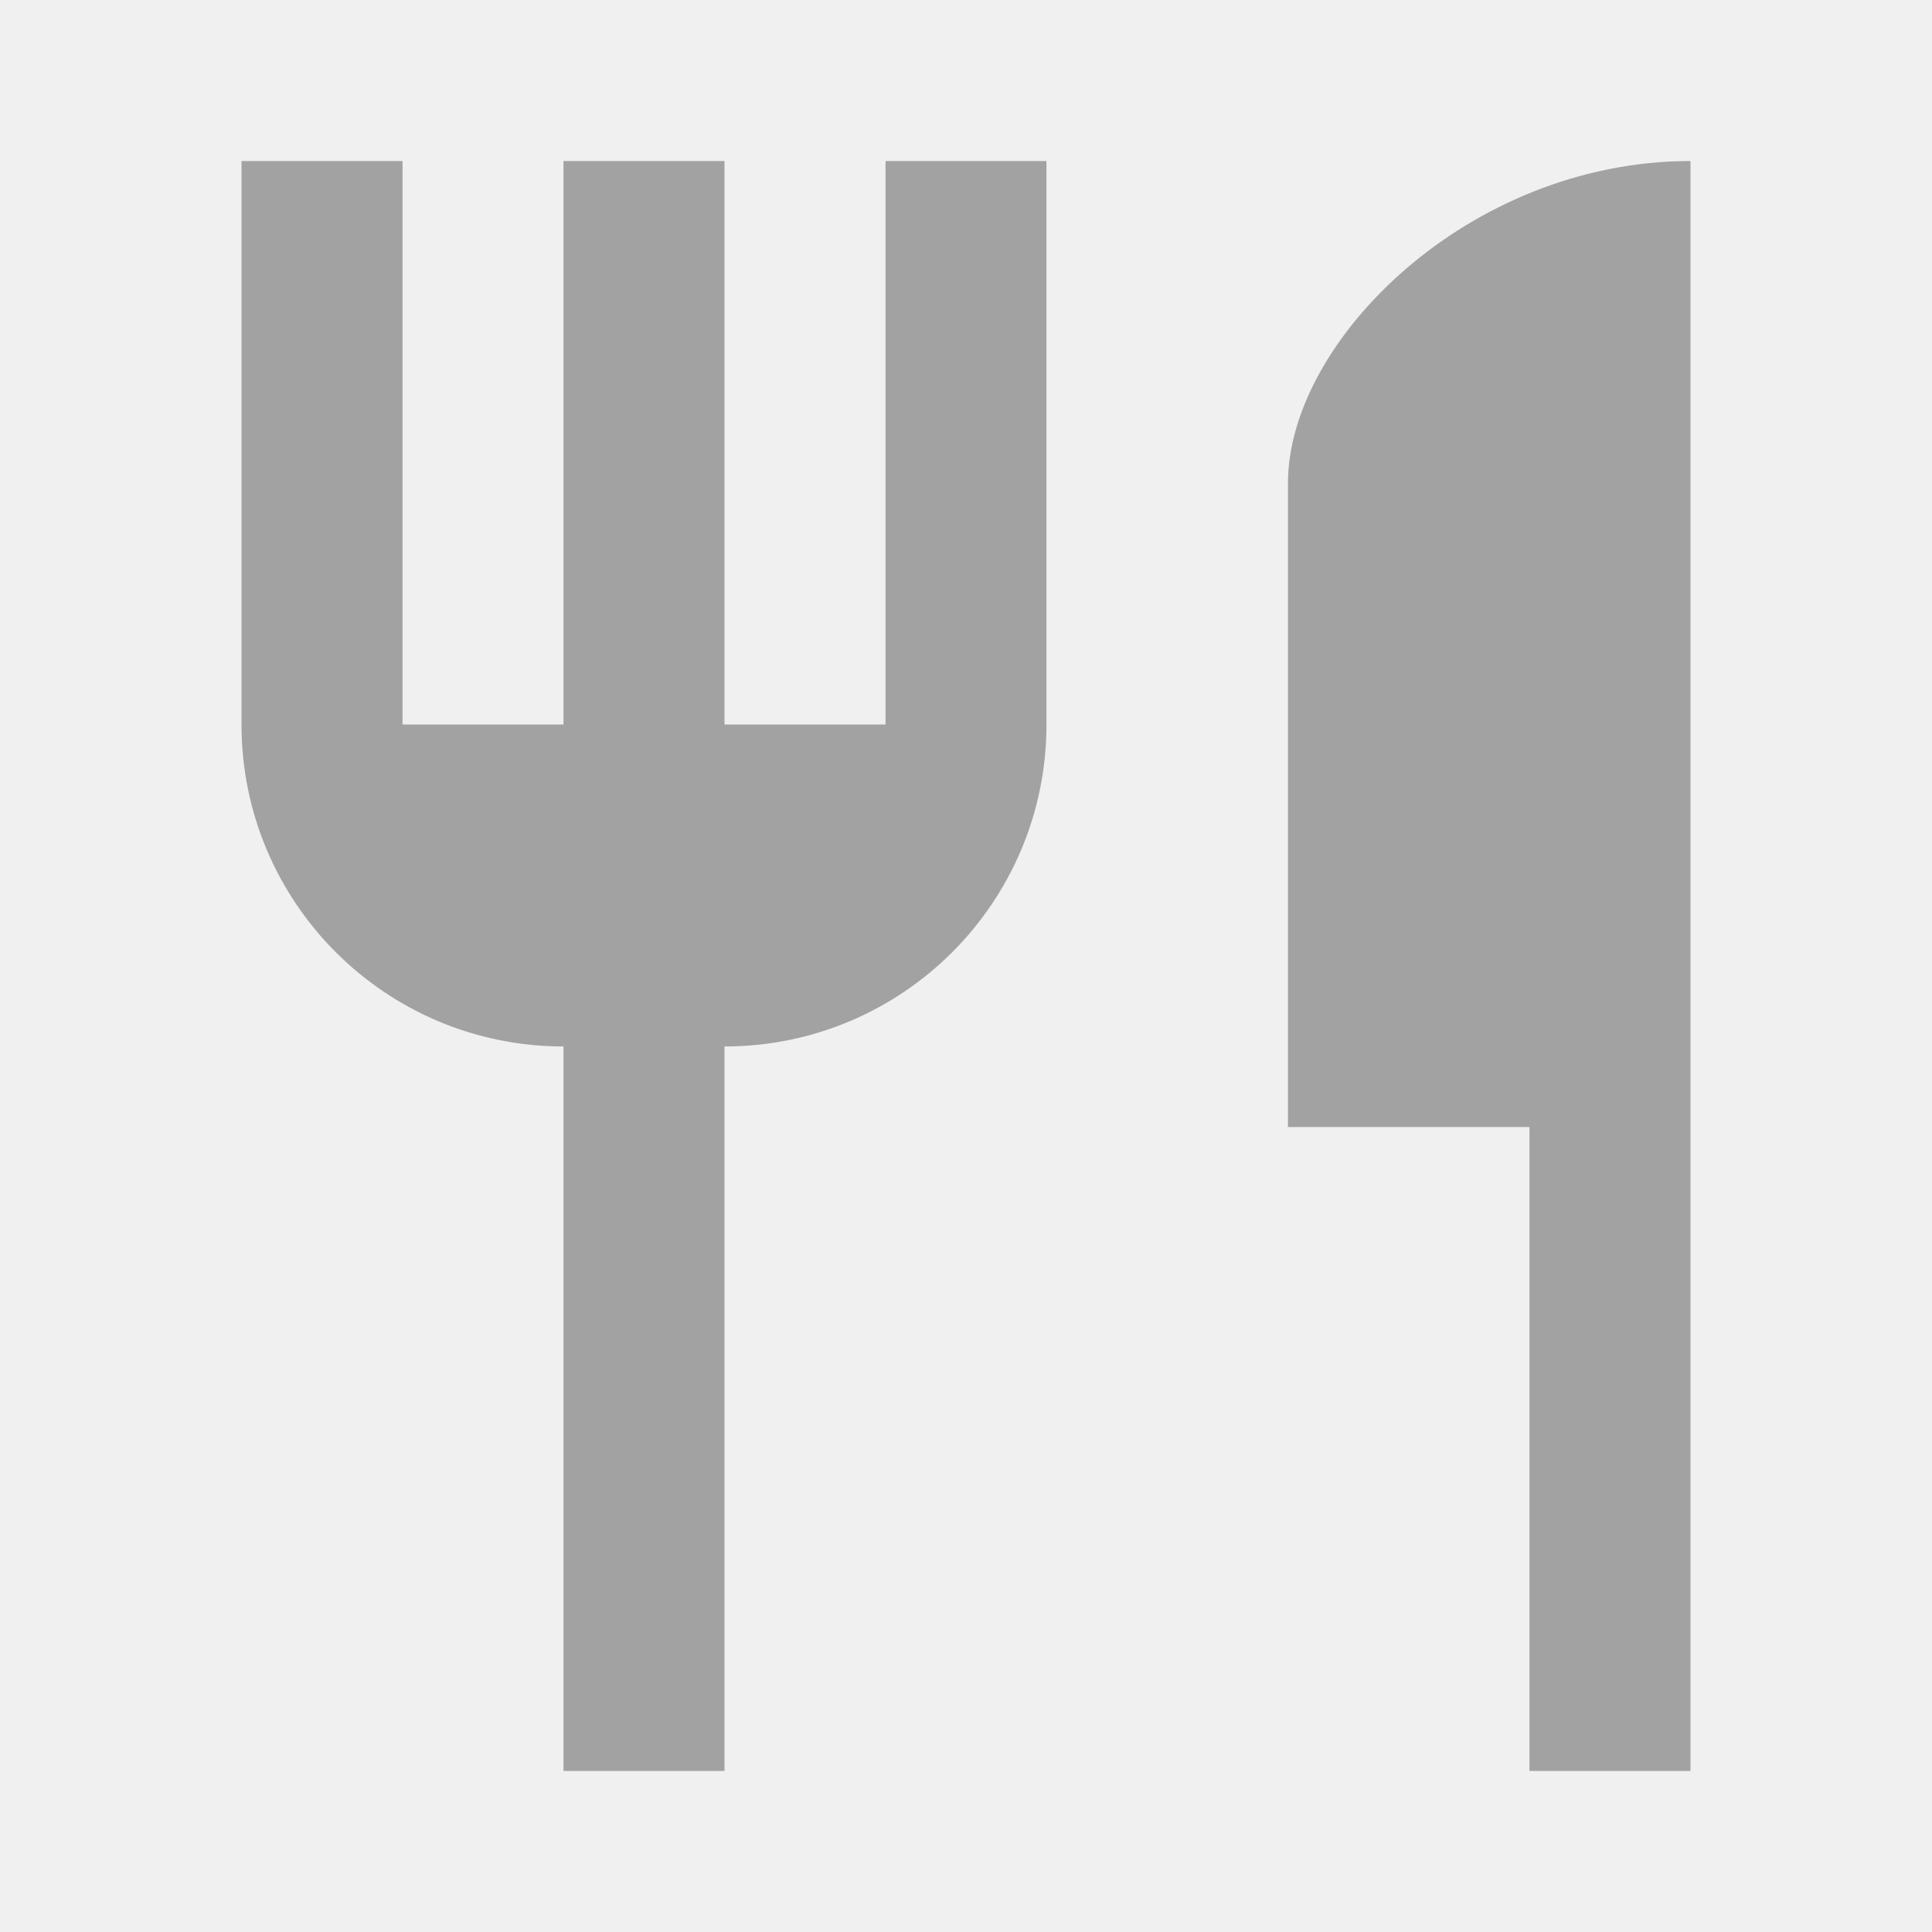
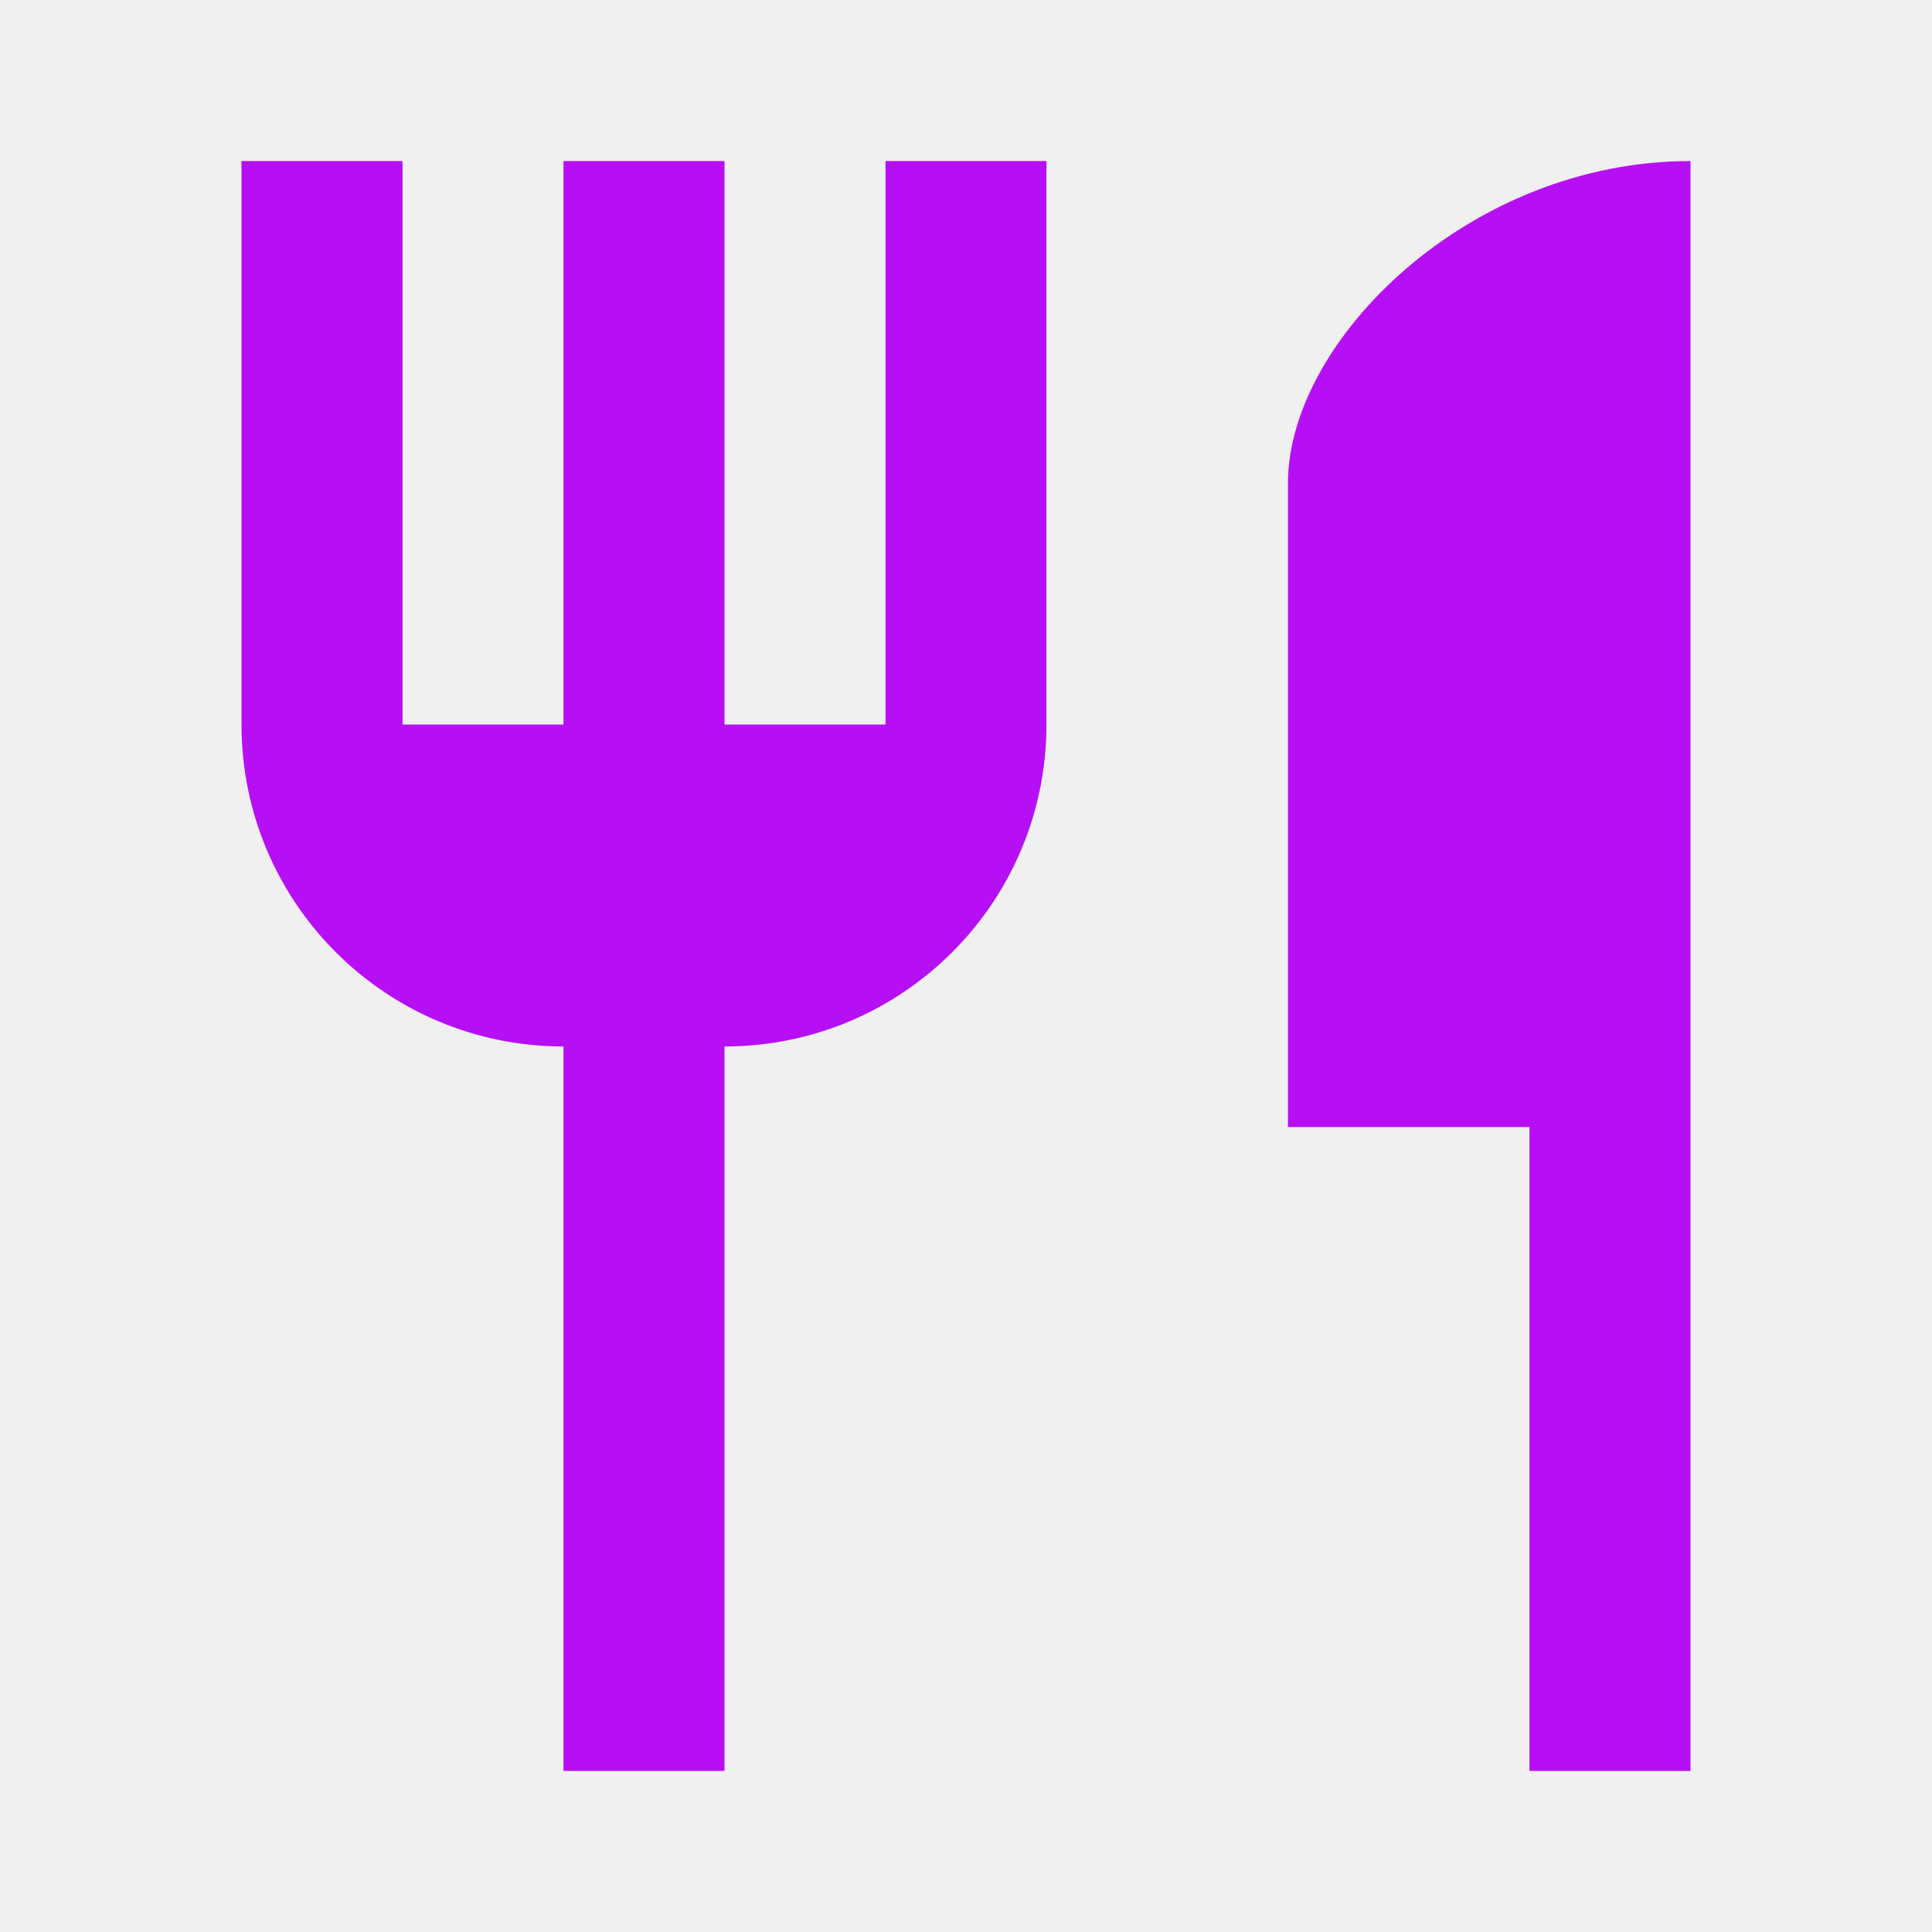
<svg xmlns="http://www.w3.org/2000/svg" width="20" height="20" viewBox="0 0 20 20" fill="none">
  <g id="restaurant" clip-path="url(#clip0_177_4228)">
-     <path id="Vector" d="M13.333 5V11.667H15.833V18.333H17.5V1.667C15.2 1.667 13.333 3.533 13.333 5ZM9.167 7.5H7.5V1.667H5.833V7.5H4.167V1.667H2.5V7.5C2.5 9.342 3.992 10.833 5.833 10.833V18.333H7.5V10.833C9.342 10.833 10.833 9.342 10.833 7.5V1.667H9.167V7.5Z" fill="#A2A2A2" />
+     <path id="Vector" d="M13.333 5V11.667H15.833V18.333H17.5V1.667C15.2 1.667 13.333 3.533 13.333 5ZM9.167 7.5H7.5V1.667H5.833V7.5H4.167V1.667H2.5V7.5C2.5 9.342 3.992 10.833 5.833 10.833V18.333H7.5V10.833C9.342 10.833 10.833 9.342 10.833 7.5V1.667H9.167V7.5Z" fill="#b70ff5" />
  </g>
  <defs>
    <clipPath id="clip0_177_4228">
      <rect width="20" height="20" fill="white" />
    </clipPath>
  </defs>
</svg>
